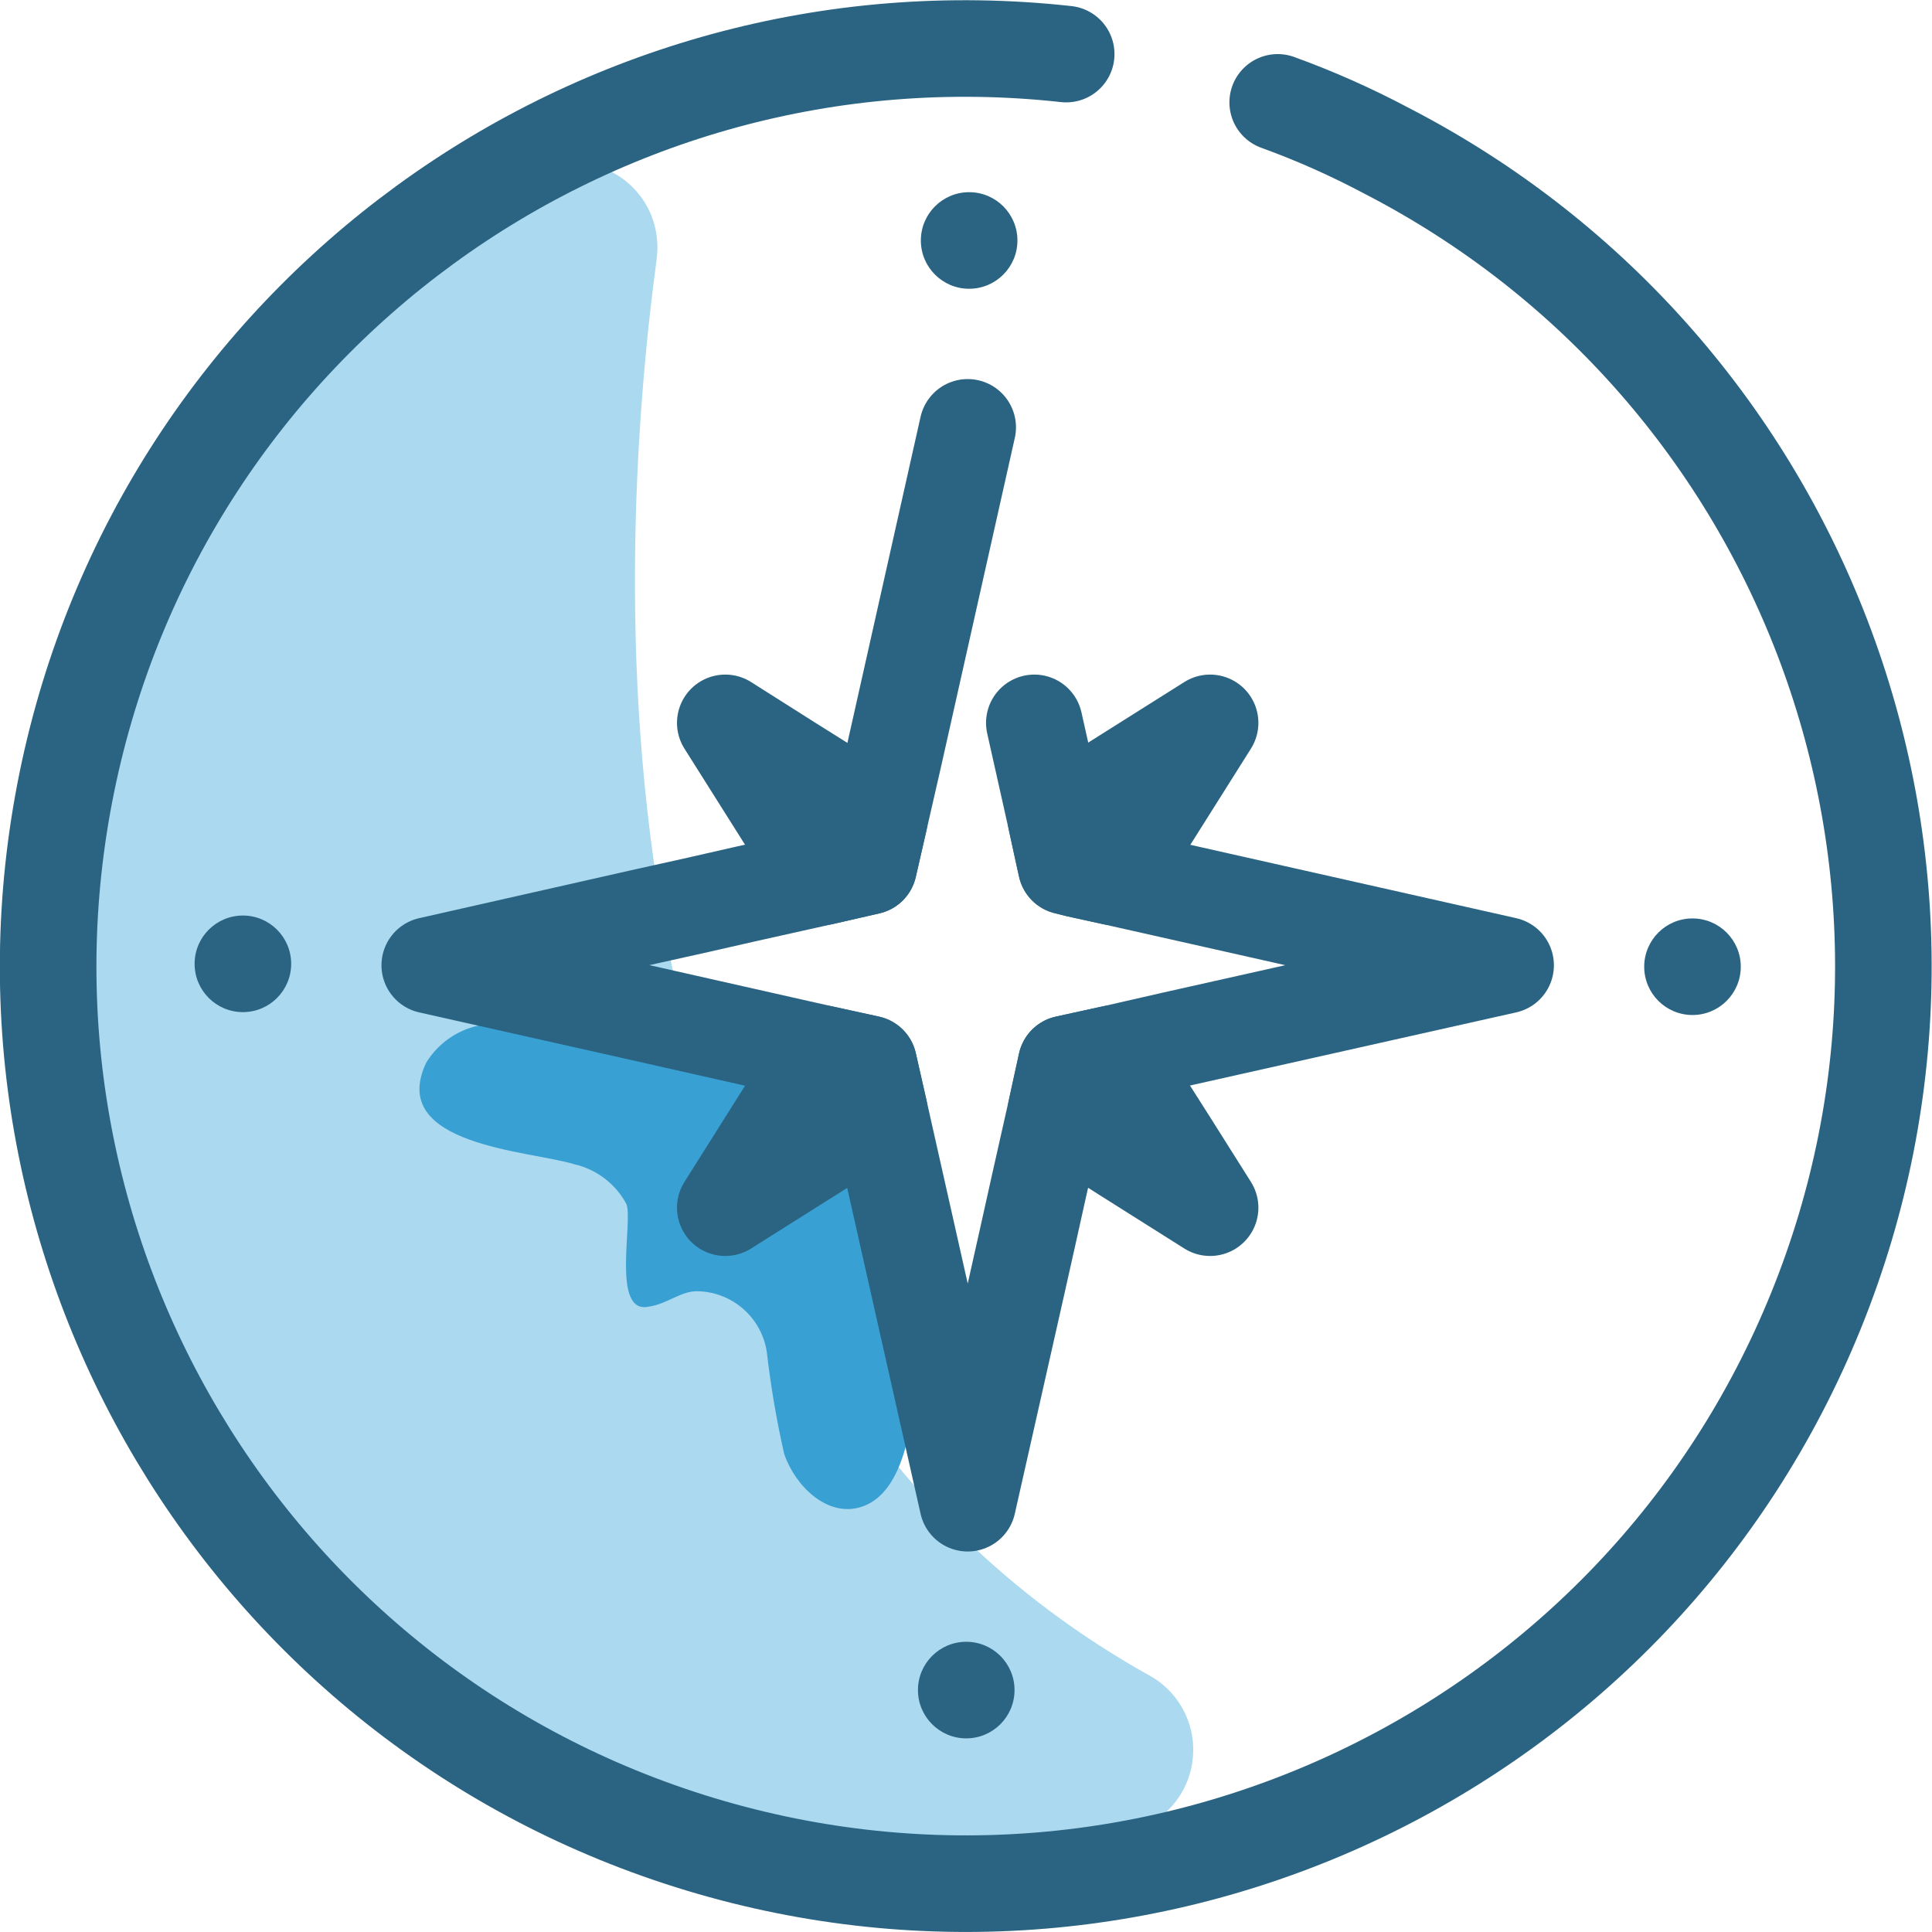
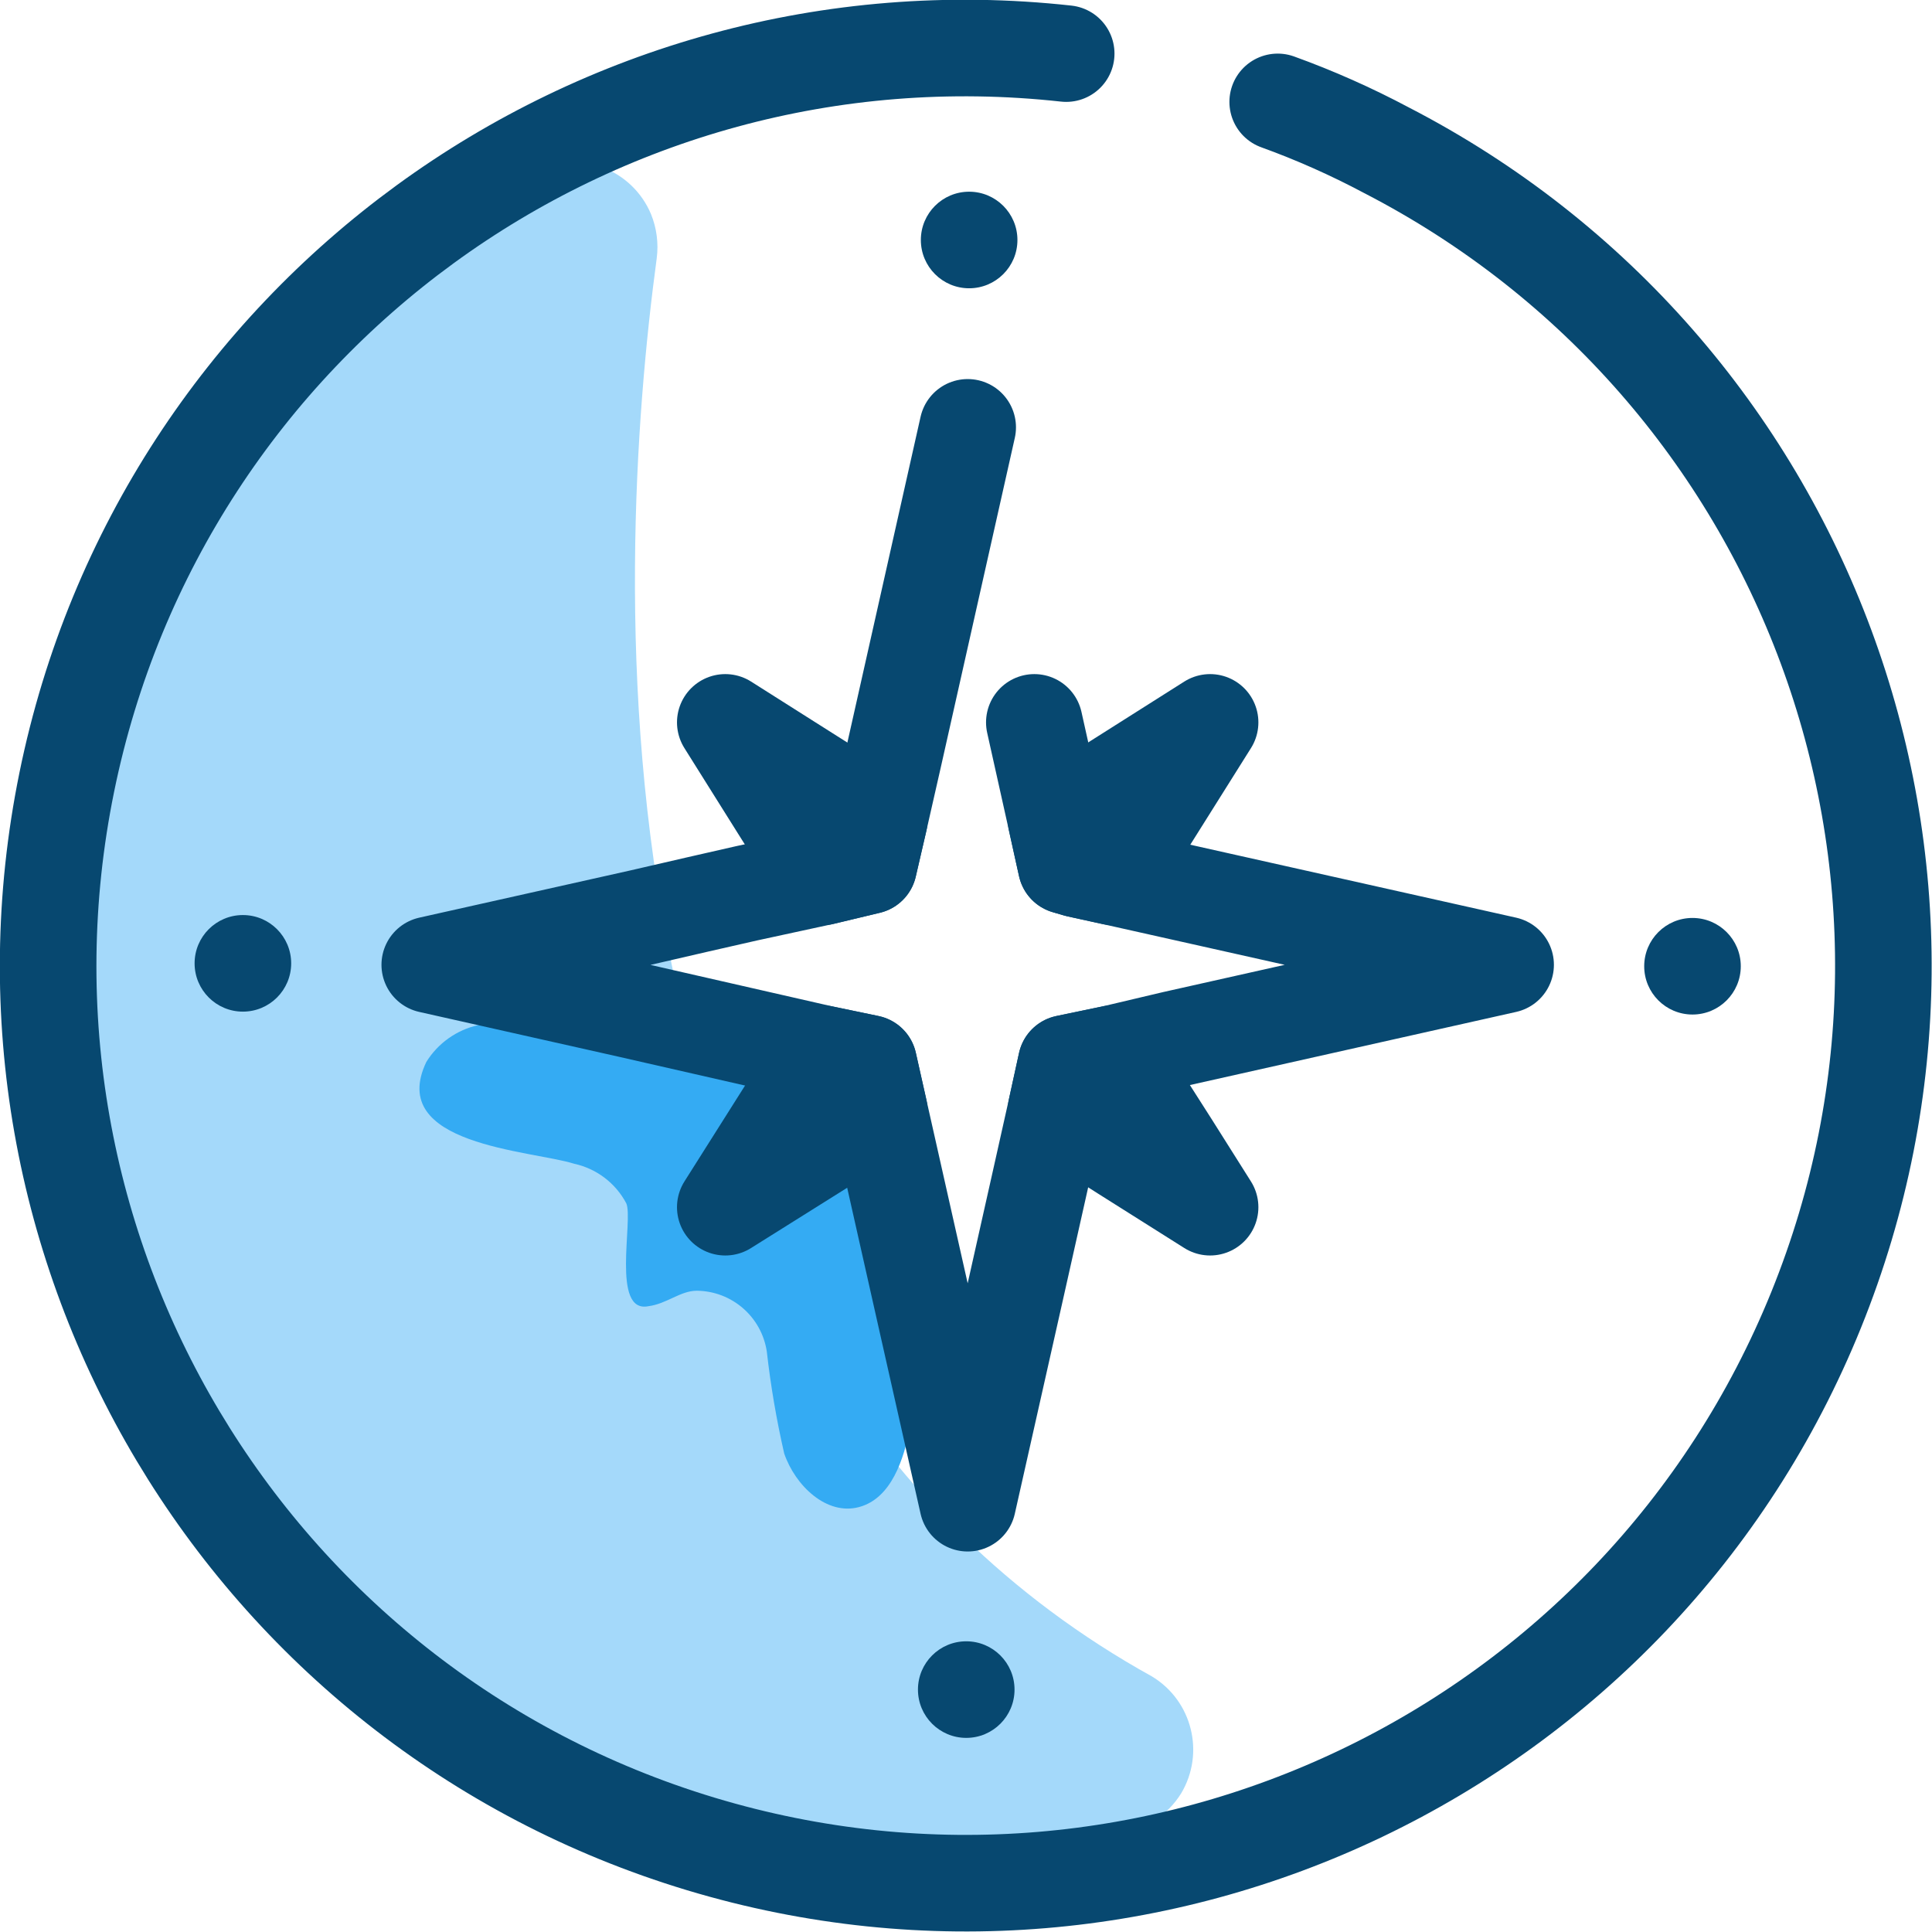
- <svg xmlns="http://www.w3.org/2000/svg" viewBox="0 0 40.01 40.01">
-   <path d="M13.6,5.36c-.87,6.45-1.73,22.73,10.26,29.37h0a1.76,1.76,0,0,1,.59,2.43,1.8,1.8,0,0,1-1.26.83C15.6,39,3,38,1.09,21.12h0v-.21c0-1.24.11-13.46,10.07-17.41h0a1.77,1.77,0,0,1,2.32.94A1.81,1.81,0,0,1,13.6,5.36Z" fill="#abd9ef" />
-   <path d="M18.36,23l1,4.45h0a3.53,3.53,0,0,0-.22.72c-.1.46-.19.92-.29,1.38-.13.68-.39,1.49-1.06,1.67s-1.32-.44-1.55-1.11A19.74,19.74,0,0,1,15.88,28a1.48,1.48,0,0,0-1.45-1.26c-.34,0-.62.27-1,.32-.78.16-.31-1.79-.46-2.13h0a1.64,1.64,0,0,0-1.08-.82C11,23.83,8,23.73,8.83,22h0a1.7,1.7,0,0,1,1.07-.76h0A9.77,9.77,0,0,1,11.3,21h0a4.17,4.17,0,0,0,1.26-.32l4.44,1,1.07.23Z" fill="#39a0d3" />
-   <path d="M18.36,16.29l-.24,1.07L17,17.61,15.3,18h0a1.77,1.77,0,0,0,.52-.8h0A5.51,5.51,0,0,0,16,16a3.57,3.57,0,0,1,.12-.74h0a2.47,2.47,0,0,1,.1-.29Z" fill="#39a0d3" />
-   <path d="M22.66,17.36v-.2l.69-.43h0a2.51,2.51,0,0,1-.38.7Z" fill="#39a0d3" />
-   <line x1="21.78" y1="25.86" x2="21.49" y2="27.15" fill="none" />
-   <path d="M25,23.78h0A5.55,5.55,0,0,1,24,24h0a7,7,0,0,0-1,.17h0a1.82,1.82,0,0,0-.37.13h0a2,2,0,0,0-.62.47l.4-1.78.23-1.07,1.07-.23Z" fill="#39a0d3" />
-   <polyline points="20.04 8.85 18.51 15.67 18.21 16.98 17.99 17.94 17.03 18.16 15.46 18.51 14.45 18.74 13.28 19 8.9 19.99 13.04 20.92 17.03 21.82 17.99 22.03 18.21 23 19.11 27 20.04 31.13 21.03 26.74 21.29 25.58 21.51 24.59 21.87 22.99 22.08 22.03 23.04 21.82 24.31 21.53 31.18 19.99 23.05 18.16 22.32 18 22.08 17.94 22.04 17.76 21.87 16.98 21.42 14.97" fill="none" stroke="#2a6482" stroke-linecap="round" stroke-linejoin="round" stroke-width="2" />
-   <polygon points="18.21 16.98 17.99 17.94 17.03 18.16 16.13 16.73 15.02 14.97 16.33 15.8 18.21 16.98" fill="none" stroke="#2a6482" stroke-linecap="round" stroke-linejoin="round" stroke-width="2" />
-   <polygon points="18.21 23 15.02 25.01 17.03 21.82 17.99 22.03 18.21 23" fill="none" stroke="#2a6482" stroke-linecap="round" stroke-linejoin="round" stroke-width="2" />
-   <polygon points="25.06 25.01 23.3 23.9 21.87 22.99 22.08 22.03 23.04 21.82 24.24 23.71 25.06 25.01" fill="none" stroke="#2a6482" stroke-linecap="round" stroke-linejoin="round" stroke-width="2" />
-   <polygon points="25.06 14.97 23.05 18.16 22.32 18 22.08 17.94 22.04 17.76 21.87 16.98 25.06 14.97" fill="none" stroke="#2a6482" stroke-linecap="round" stroke-linejoin="round" stroke-width="2" />
-   <path d="M26.46,2.12h0a17.48,17.48,0,0,1,2.25,1h0a19,19,0,1,1-6.63-2" fill="none" stroke="#2a6482" stroke-linecap="round" stroke-linejoin="round" stroke-width="2" />
-   <circle cx="20.07" cy="4.98" r="1" fill="#2a6482" />
-   <circle cx="35.05" cy="20.02" r="1" fill="#2a6482" />
-   <circle cx="20.01" cy="35" r="1" fill="#2a6482" />
-   <circle cx="5.03" cy="19.96" r="1" fill="#2a6482" />
+ <svg xmlns="http://www.w3.org/2000/svg" viewBox="0 0 40.01 40">
+   <path d="M13.6,5.36c-.87,6.45-1.73,22.73,10.26,29.37h0a1.77,1.77,0,0,1,.6,2.42h0a1.8,1.8,0,0,1-1.26.83C15.6,39,3,38,1.09,21.12h0v-.21c0-1.24.11-13.46,10.07-17.41h0a1.77,1.77,0,0,1,2.32.94h0A1.81,1.81,0,0,1,13.6,5.36Z" transform="translate(0 -0.01)" fill="#a4d9fa" />
+   <path d="M18.36,23l1,4.45h0a3.53,3.53,0,0,0-.22.72c-.1.46-.19.92-.29,1.38-.13.68-.39,1.49-1.06,1.67s-1.32-.44-1.55-1.11A19,19,0,0,1,15.88,28a1.48,1.48,0,0,0-1.45-1.26c-.34,0-.62.27-1,.32-.78.16-.31-1.79-.46-2.13h0a1.61,1.61,0,0,0-1.08-.82C11,23.83,8,23.73,8.83,22h0a1.7,1.7,0,0,1,1.07-.76h0A11.07,11.07,0,0,1,11.3,21h0a4.25,4.25,0,0,0,1.26-.32l4.44,1,1.07.23Z" transform="translate(0 -0.01)" fill="#34abf3" />
+   <path d="M18.36,16.29l-.24,1.07L17,17.61,15.3,18h0a1.8,1.8,0,0,0,.52-.8h0A6,6,0,0,0,16,16a3.09,3.09,0,0,1,.12-.74h0a2.47,2.47,0,0,1,.1-.29Z" transform="translate(0 -0.01)" fill="#34abf3" />
+   <path d="M22.66,17.36v-.2l.69-.43h0a2.64,2.64,0,0,1-.38.7Z" transform="translate(0 -0.01)" fill="#34abf3" />
+   <line x1="21.78" y1="25.85" x2="21.49" y2="27.14" fill="none" />
+   <path d="M25,23.78h0A5.76,5.76,0,0,1,24,24h0a6.74,6.74,0,0,0-1,.17h0a1.63,1.63,0,0,0-.37.13h0a1.79,1.79,0,0,0-.62.47l.4-1.78.23-1.07,1.07-.23Z" transform="translate(0 -0.01)" fill="#34abf3" />
+   <polyline points="20.04 8.85 18.51 15.66 18.21 16.98 17.99 17.93 17.03 18.16 15.46 18.5 14.45 18.73 13.28 19 8.9 19.98 13.04 20.91 17.03 21.82 17.99 22.02 18.21 23 19.11 27 20.04 31.13 21.03 26.73 21.29 25.57 21.51 24.59 21.87 22.98 22.08 22.02 23.04 21.82 24.31 21.52 31.18 19.98 23.05 18.16 22.32 18 22.08 17.93 22.04 17.75 21.87 16.98 21.42 14.96" fill="none" stroke="#074870" stroke-linecap="round" stroke-linejoin="round" stroke-width="2" />
+   <polygon points="18.21 16.98 17.99 17.93 17.03 18.16 16.13 16.73 15.02 14.96 16.33 15.79 18.21 16.98" fill="none" stroke="#074870" stroke-linecap="round" stroke-linejoin="round" stroke-width="2" />
+   <polygon points="18.21 23 15.02 25 17.03 21.82 17.99 22.02 18.21 23" fill="none" stroke="#074870" stroke-linecap="round" stroke-linejoin="round" stroke-width="2" />
+   <polygon points="25.06 25 23.3 23.89 21.87 22.98 22.08 22.02 23.04 21.82 24.24 23.7 25.06 25" fill="none" stroke="#074870" stroke-linecap="round" stroke-linejoin="round" stroke-width="2" />
+   <polygon points="25.06 14.96 23.05 18.16 22.32 18 22.08 17.93 22.04 17.75 21.87 16.98 25.06 14.96" fill="none" stroke="#074870" stroke-linecap="round" stroke-linejoin="round" stroke-width="2" />
+   <path d="M26.46,2.12h0a17.33,17.33,0,0,1,2.25,1h0a19,19,0,1,1-6.63-2" transform="translate(0 -0.01)" fill="none" stroke="#074870" stroke-linecap="round" stroke-linejoin="round" stroke-width="2" />
+   <circle cx="20.07" cy="4.97" r="1" fill="#074870" />
+   <circle cx="35.05" cy="20.01" r="1" fill="#074870" />
+   <circle cx="20.01" cy="34.99" r="1" fill="#074870" />
+   <circle cx="5.03" cy="19.95" r="1" fill="#074870" />
</svg>
